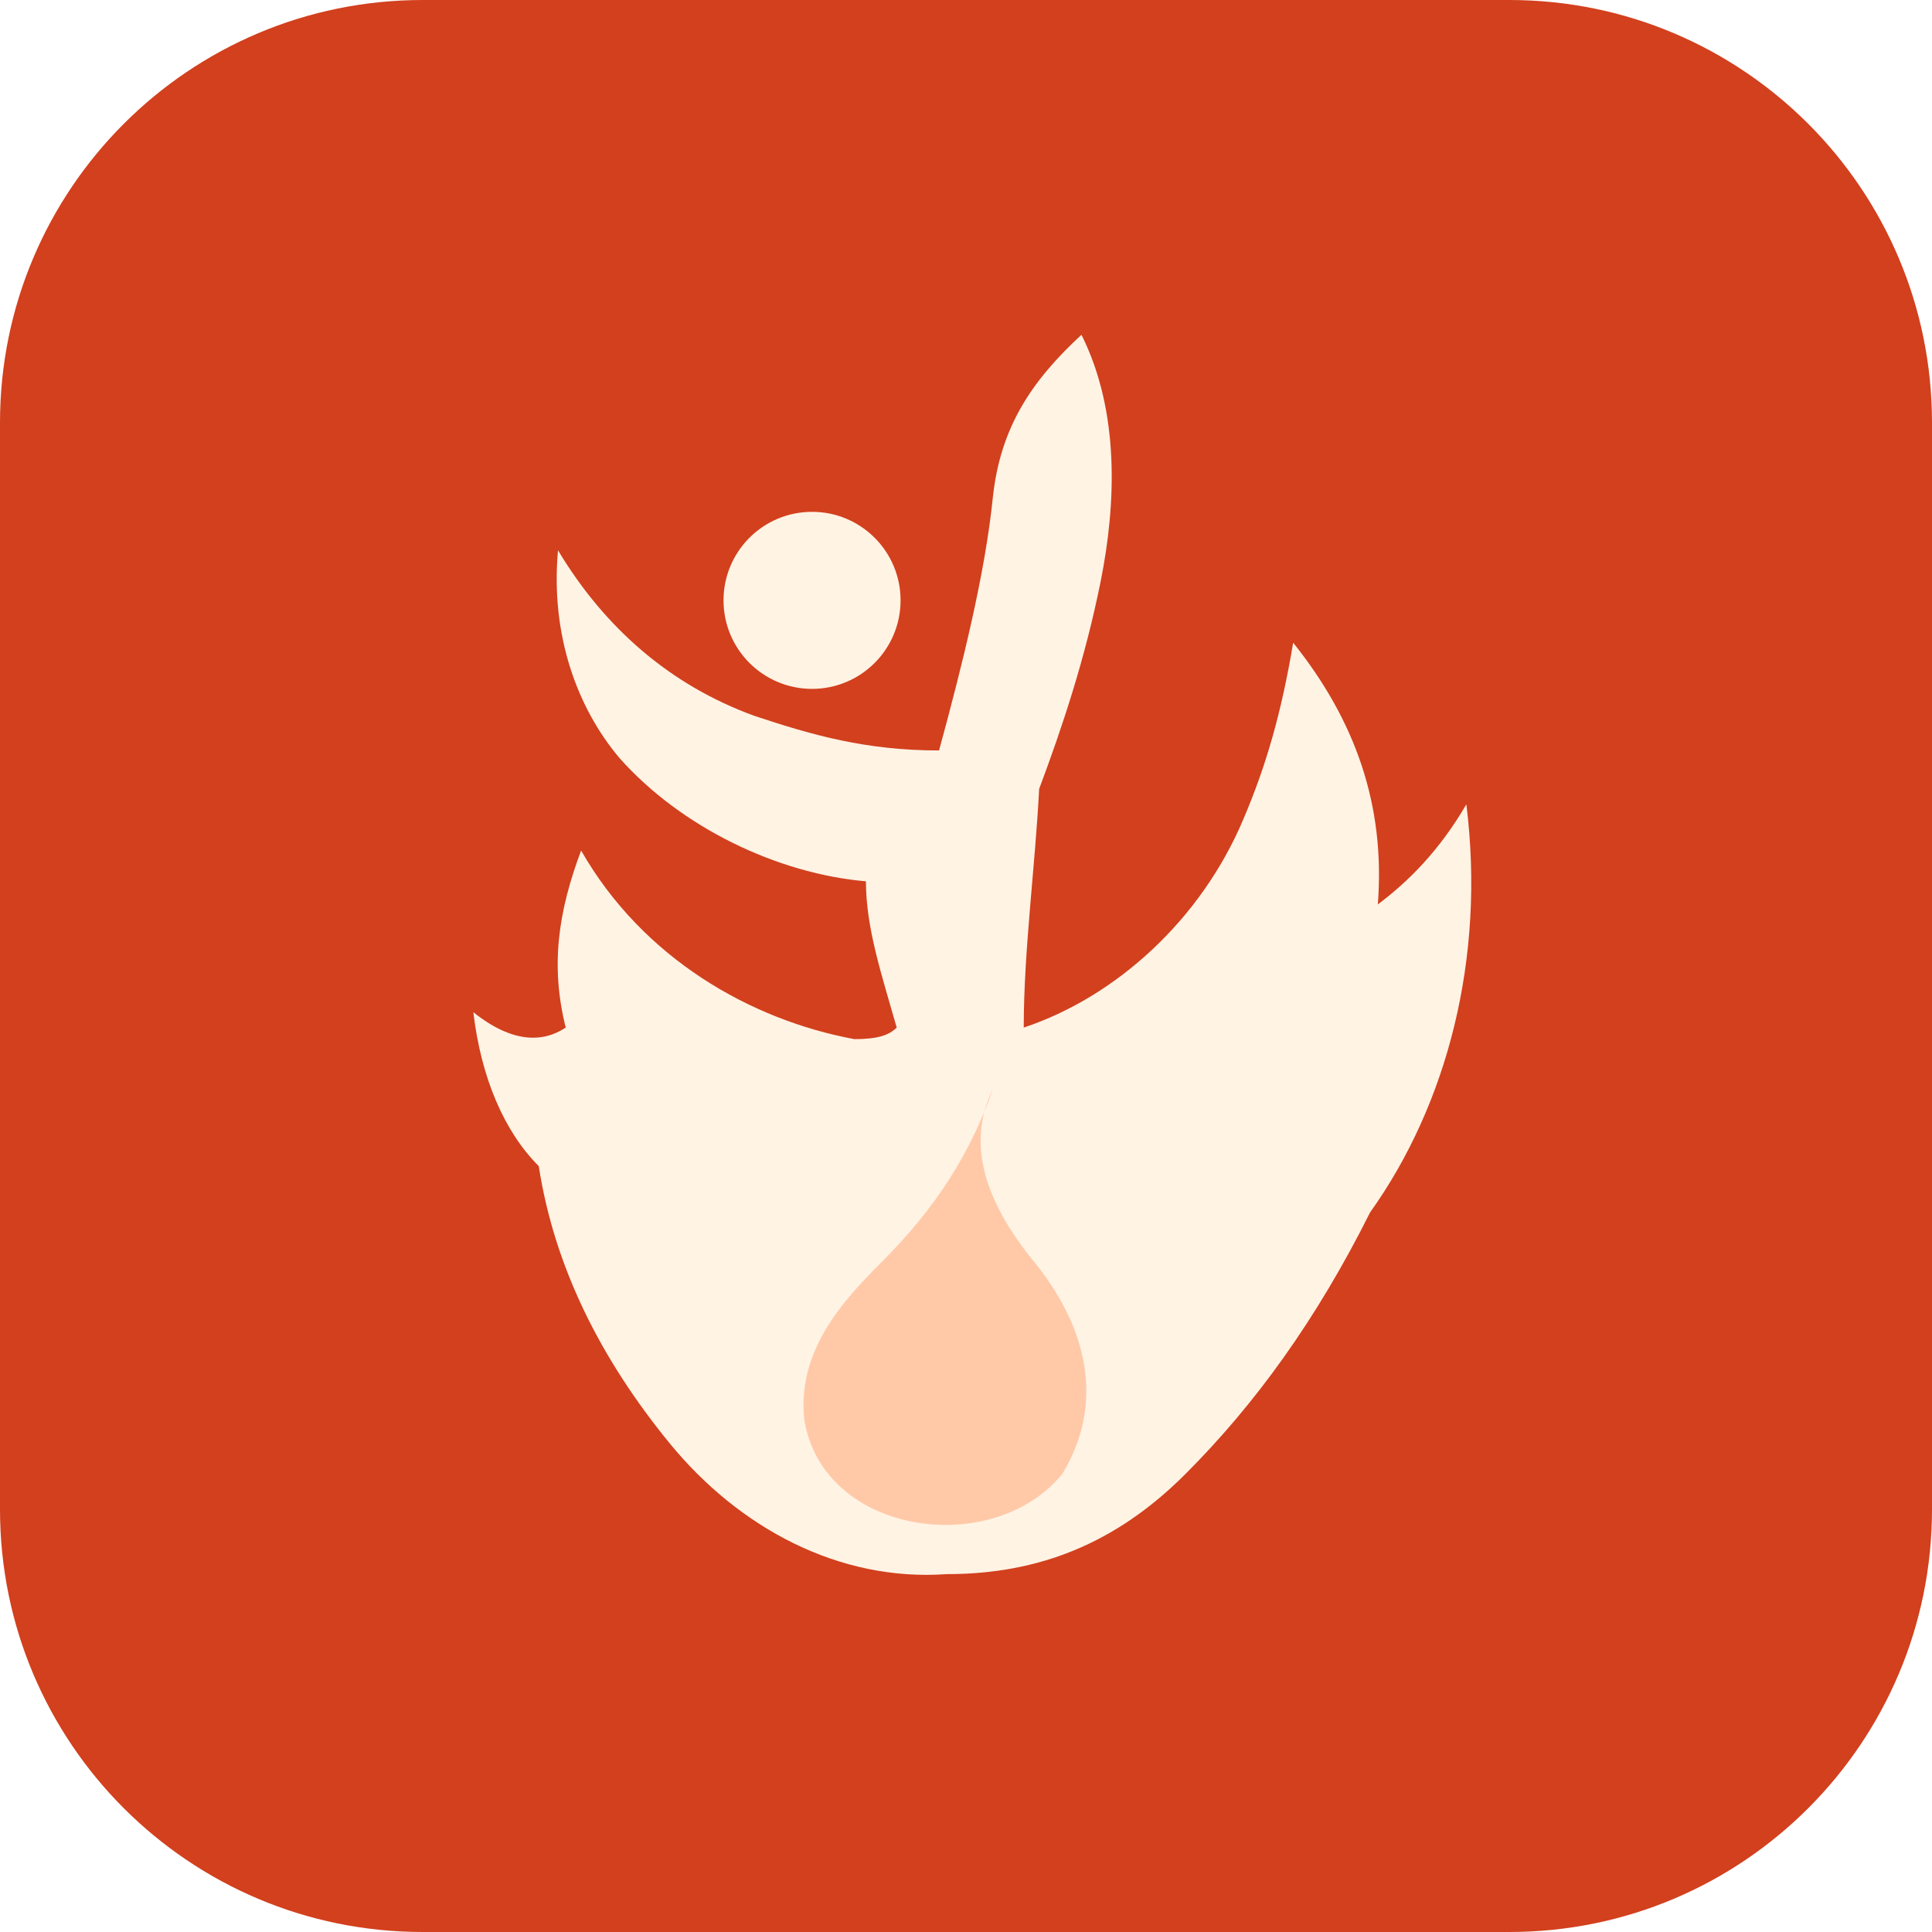
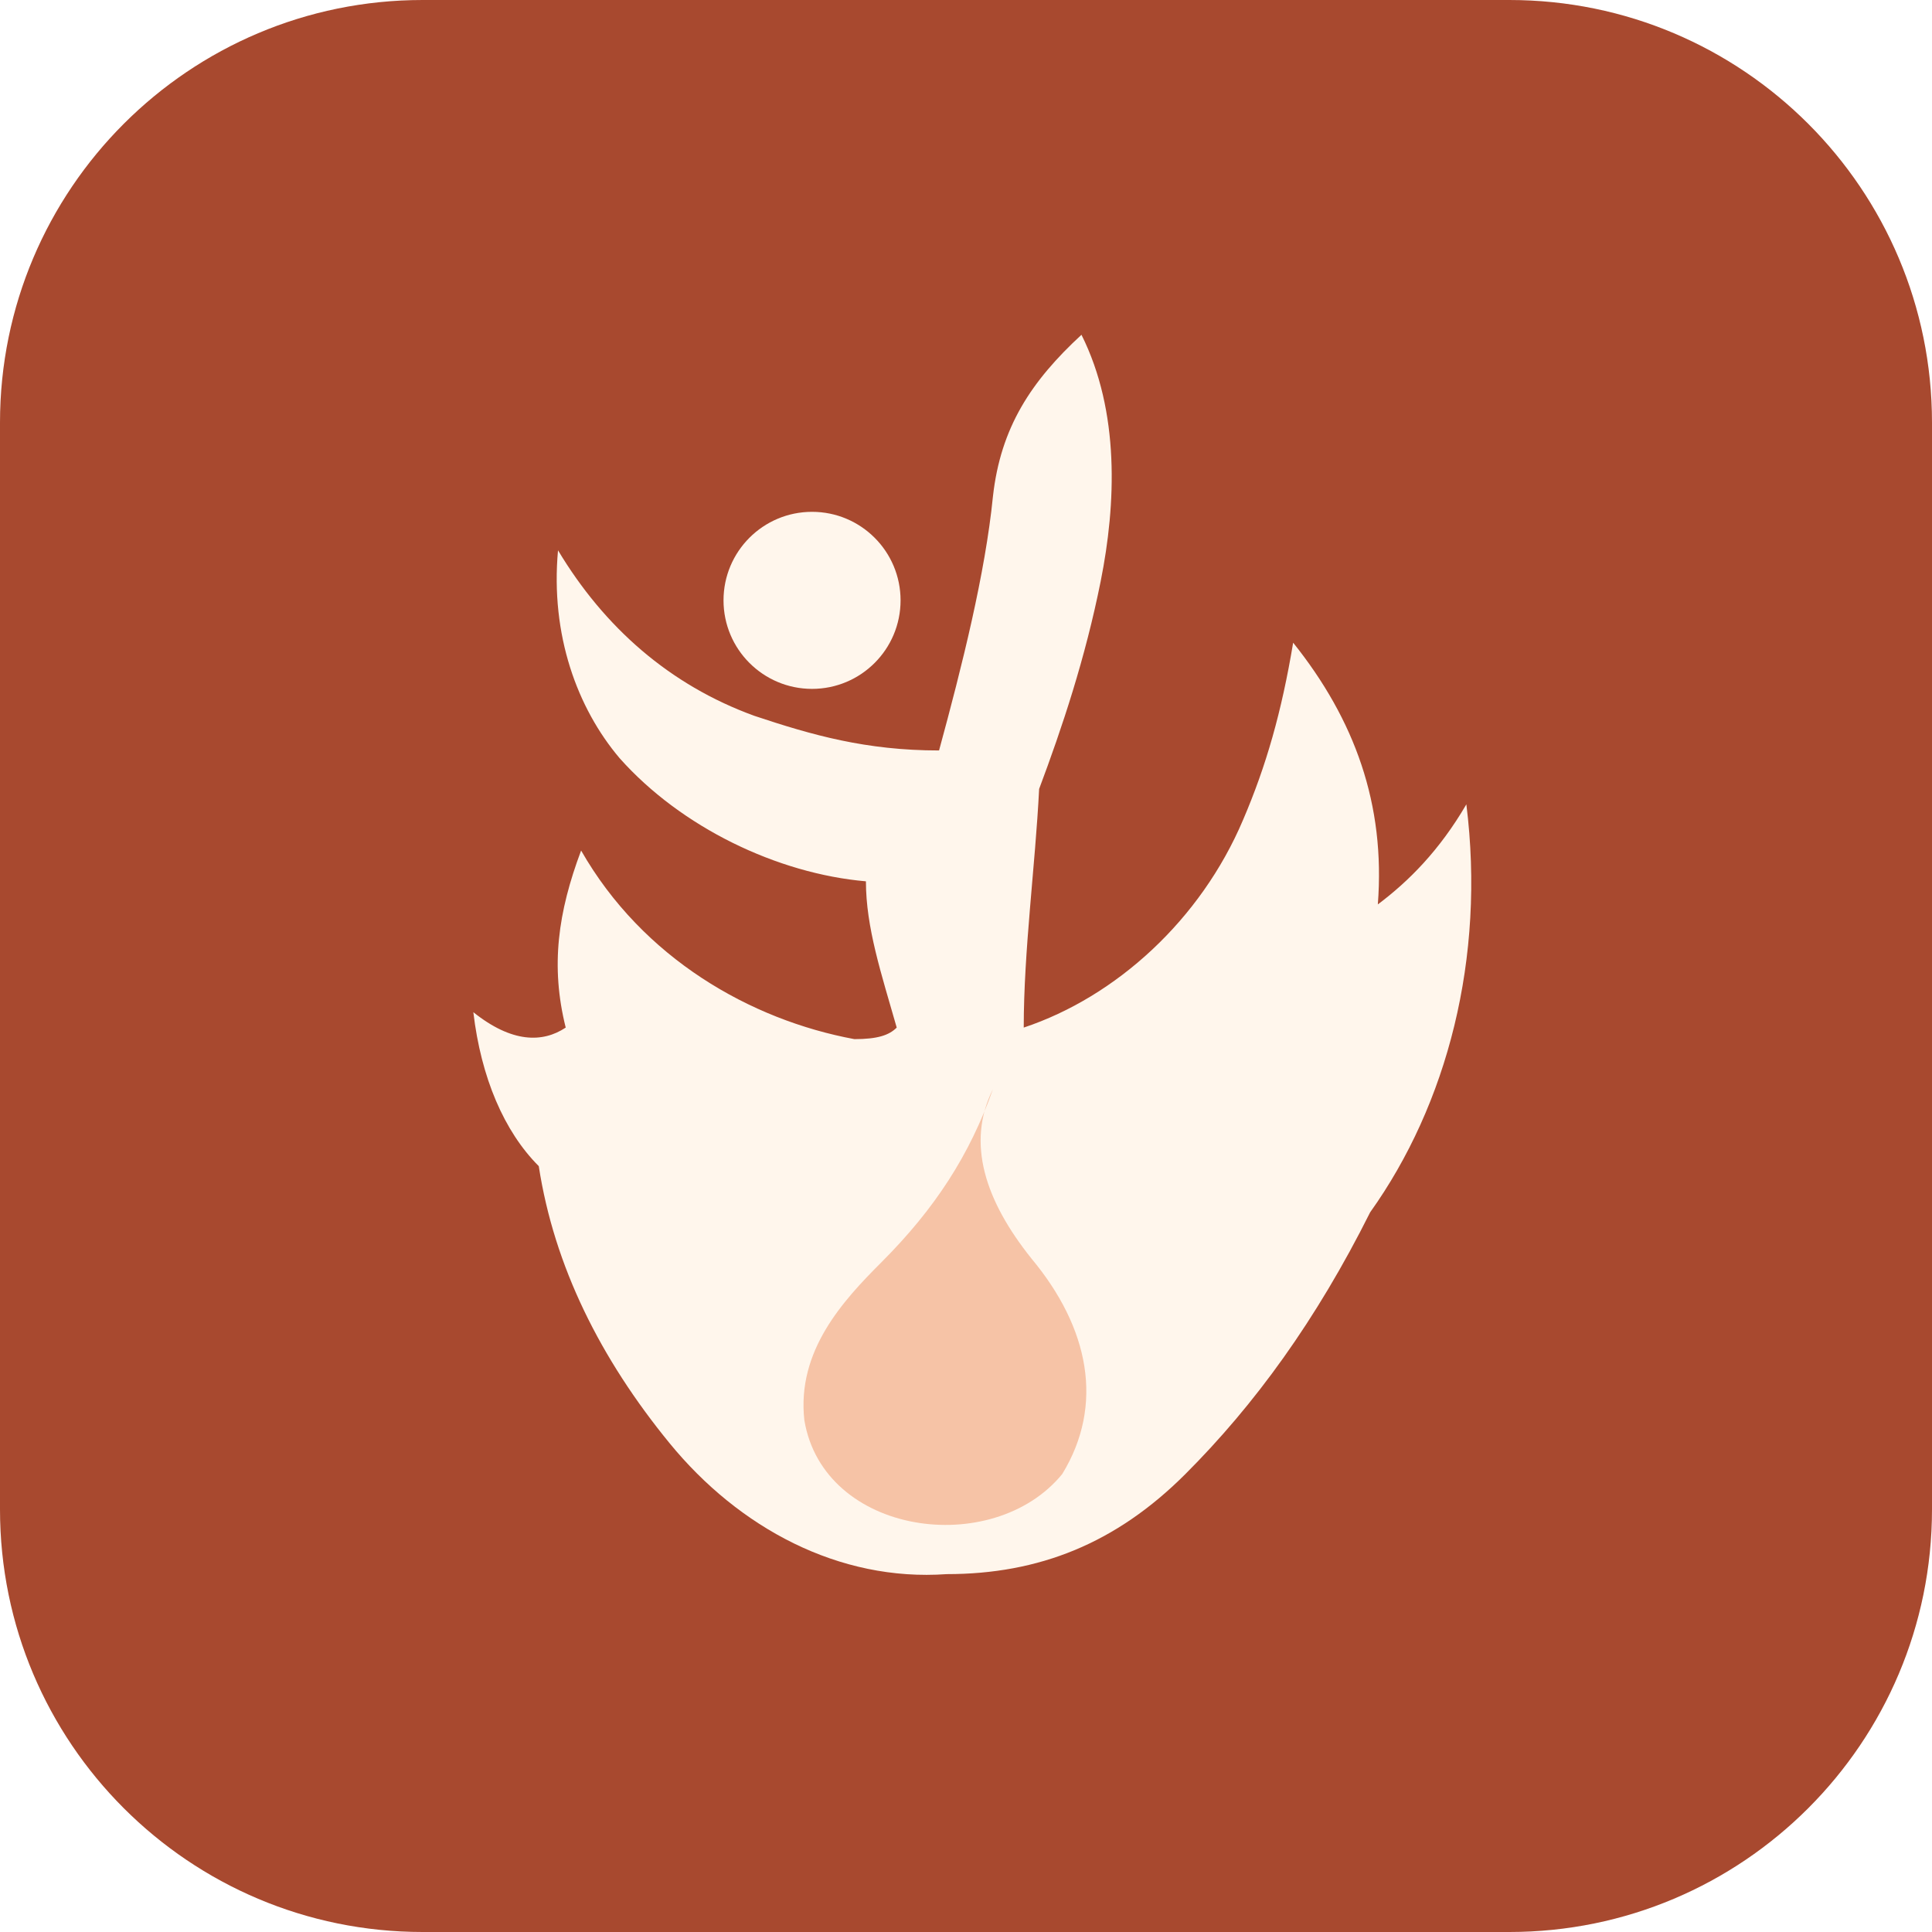
<svg xmlns="http://www.w3.org/2000/svg" viewBox="0 0 512 512" width="512" height="512">
-   <rect width="512" height="512" rx="112" fill="#D2401E" />
+   <rect width="512" height="512" rx="112" fill="#A8492F" />
  <g transform="translate(256 256) scale(1.02) translate(-261 -252)">
-     <g fill="#FFF3E4">
+     <g fill="#FFF6EC">
      <circle cx="221" cy="157" r="23" />
      <path d="M243 268 C 239 254 235 242 235 230 C 212 228 187 216 171 198 C 160 185 153 166 155 144 C 167 164 184 179 206 187 C 221 192 235 196 254 196 C 260 174 266 150 268 130 C 270 112 278 100 291 88 C 301 108 300 132 296 152 C 292 172 286 190 280 206 C 279 226 276 248 276 268 C 300 260 322 240 333 214 C 339 200 343 186 346 168 C 362 188 370 210 368 236 C 376 230 384 222 391 210 C 396 250 386 288 366 316 C 352 344 336 366 318 384 C 300 402 280 410 256 410 C 228 412 202 398 184 376 C 166 354 154 330 150 304 C 141 295 135 281 133 264 C 143 272 151 272 157 268 C 153 252 155 238 161 222 C 177 250 205 266 232 271 C 238 271 241 270 243 268 Z" />
    </g>
-     <path d="M268 284 C 261 298 266 313 278 328 C 293 346 297 366 286 384 C 268 406 224 400 219 370 C 217 352 229 339 239 329 C 253 315 262 301 268 284 Z" fill="#FFC9A8" />
+     <path d="M268 284 C 261 298 266 313 278 328 C 293 346 297 366 286 384 C 268 406 224 400 219 370 C 217 352 229 339 239 329 C 253 315 262 301 268 284 Z" fill="#F6C3A6" />
  </g>
</svg>
